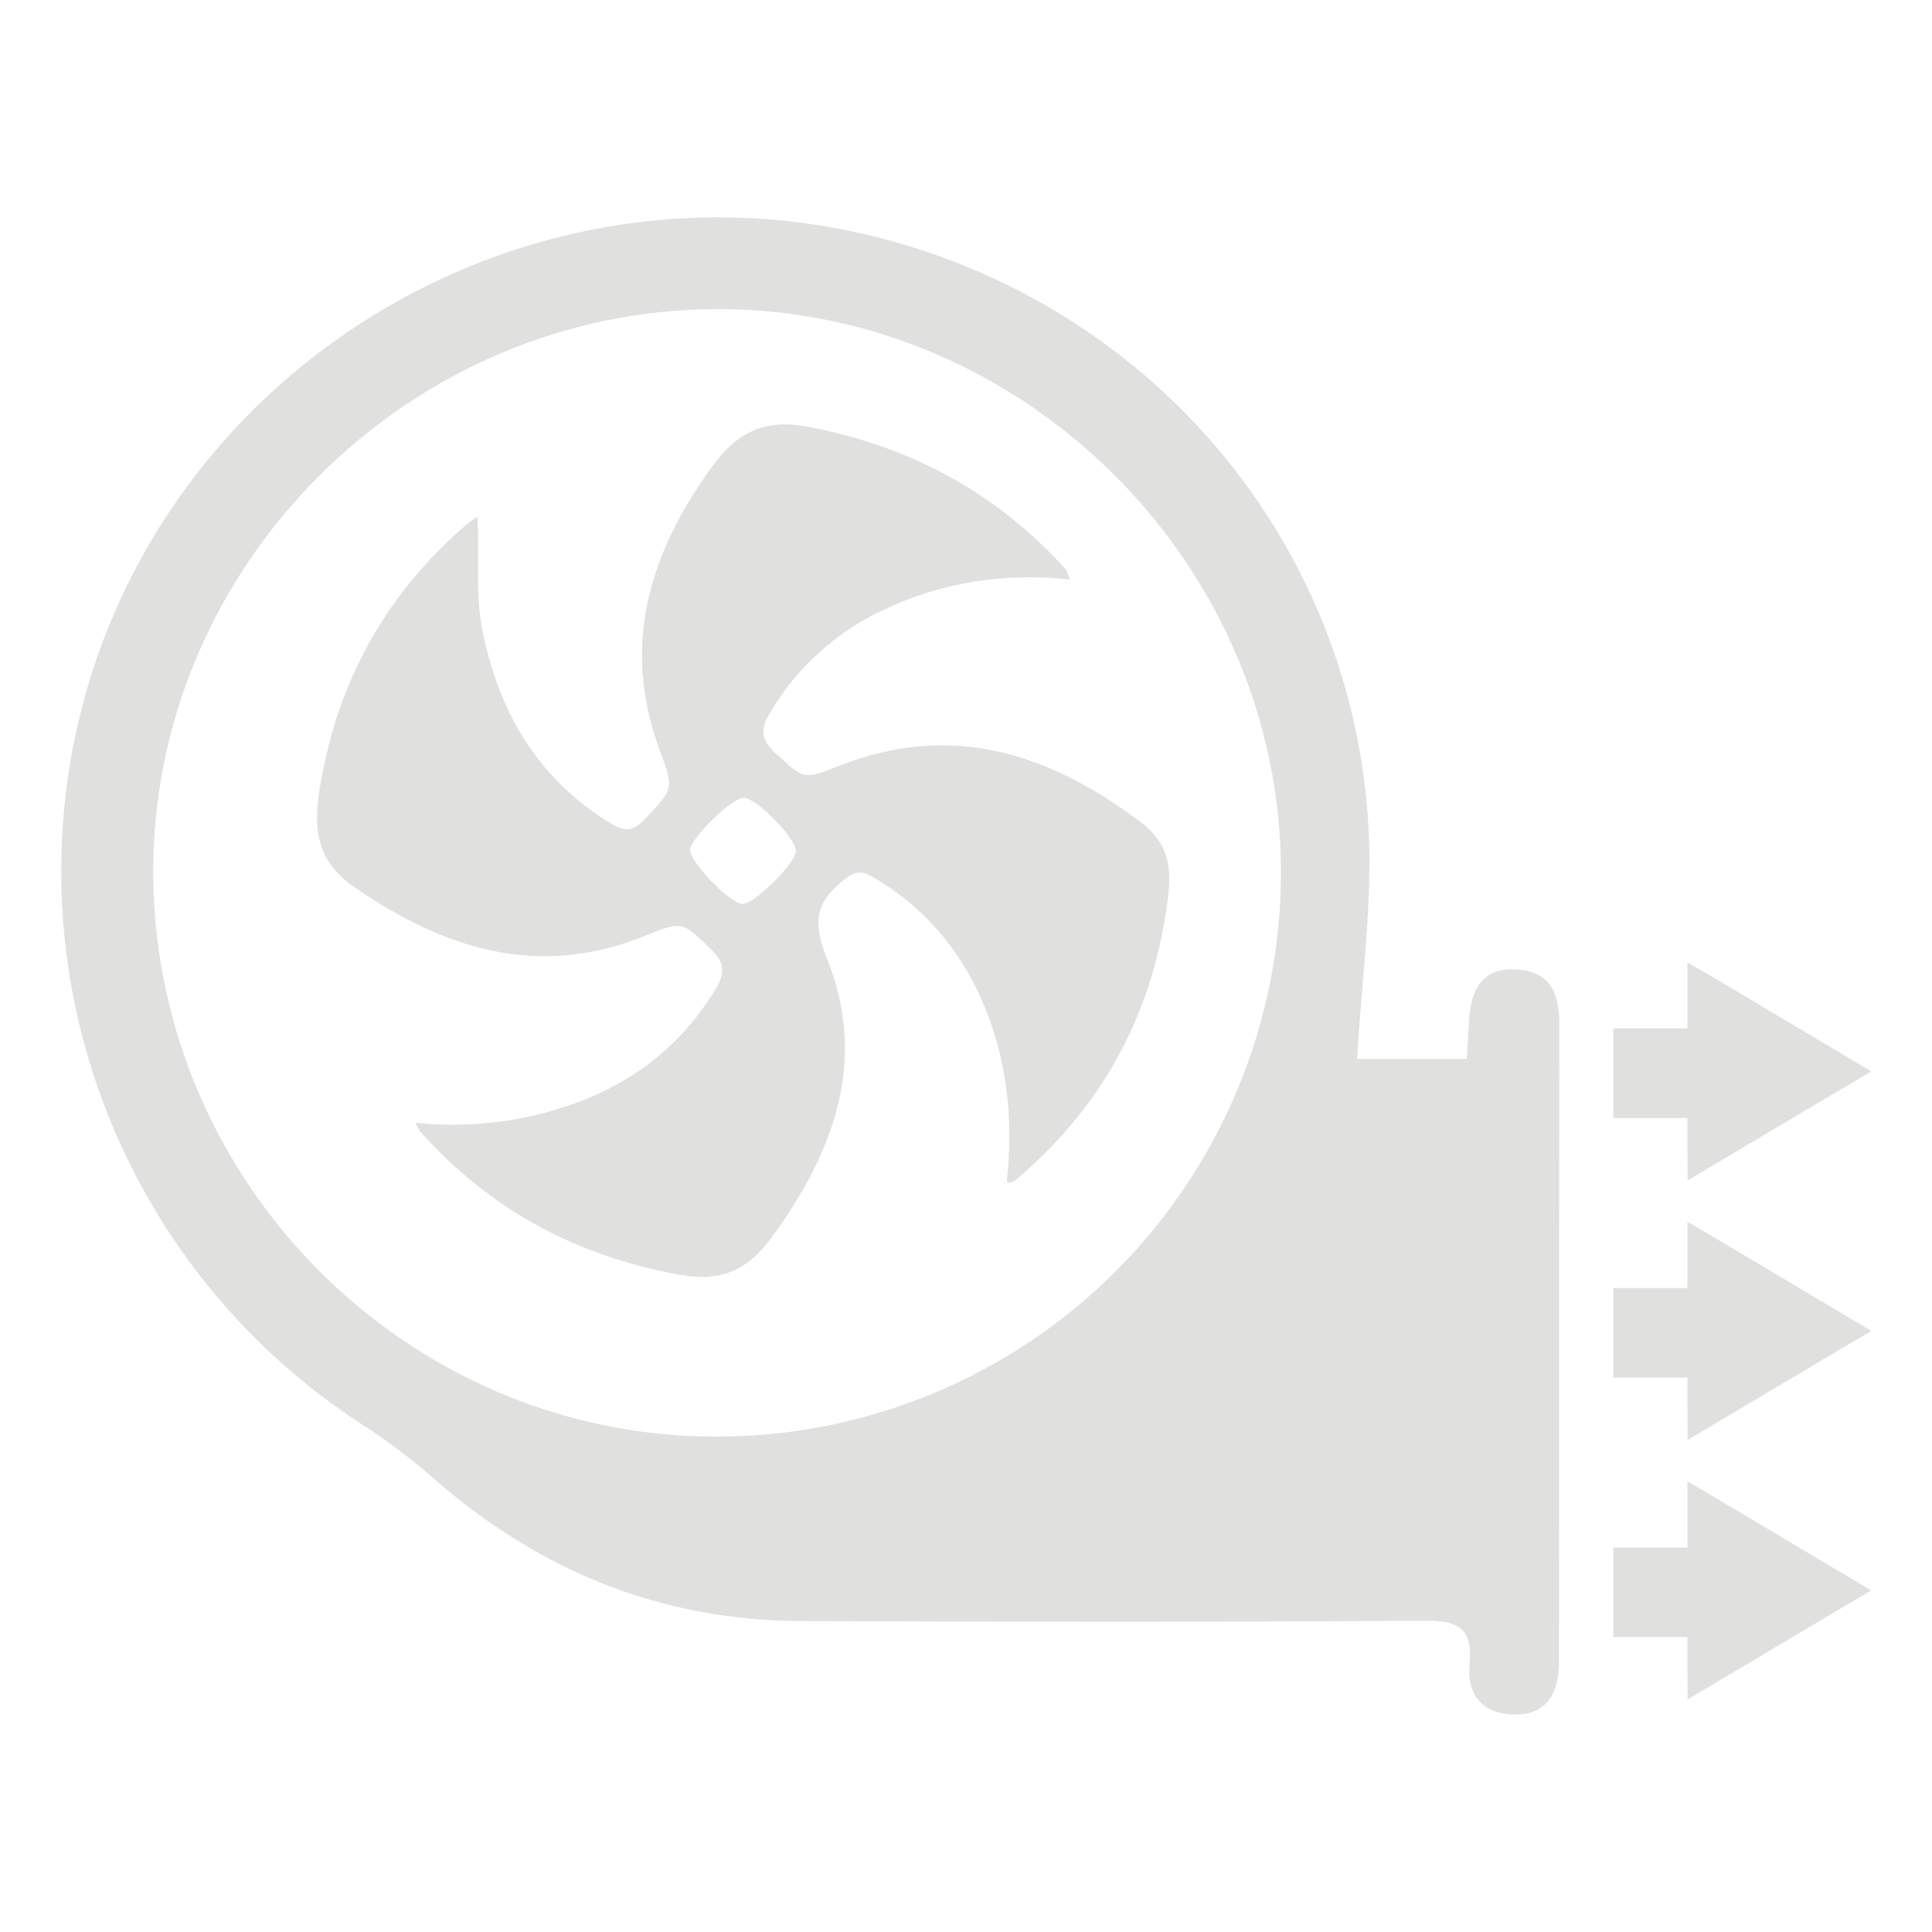
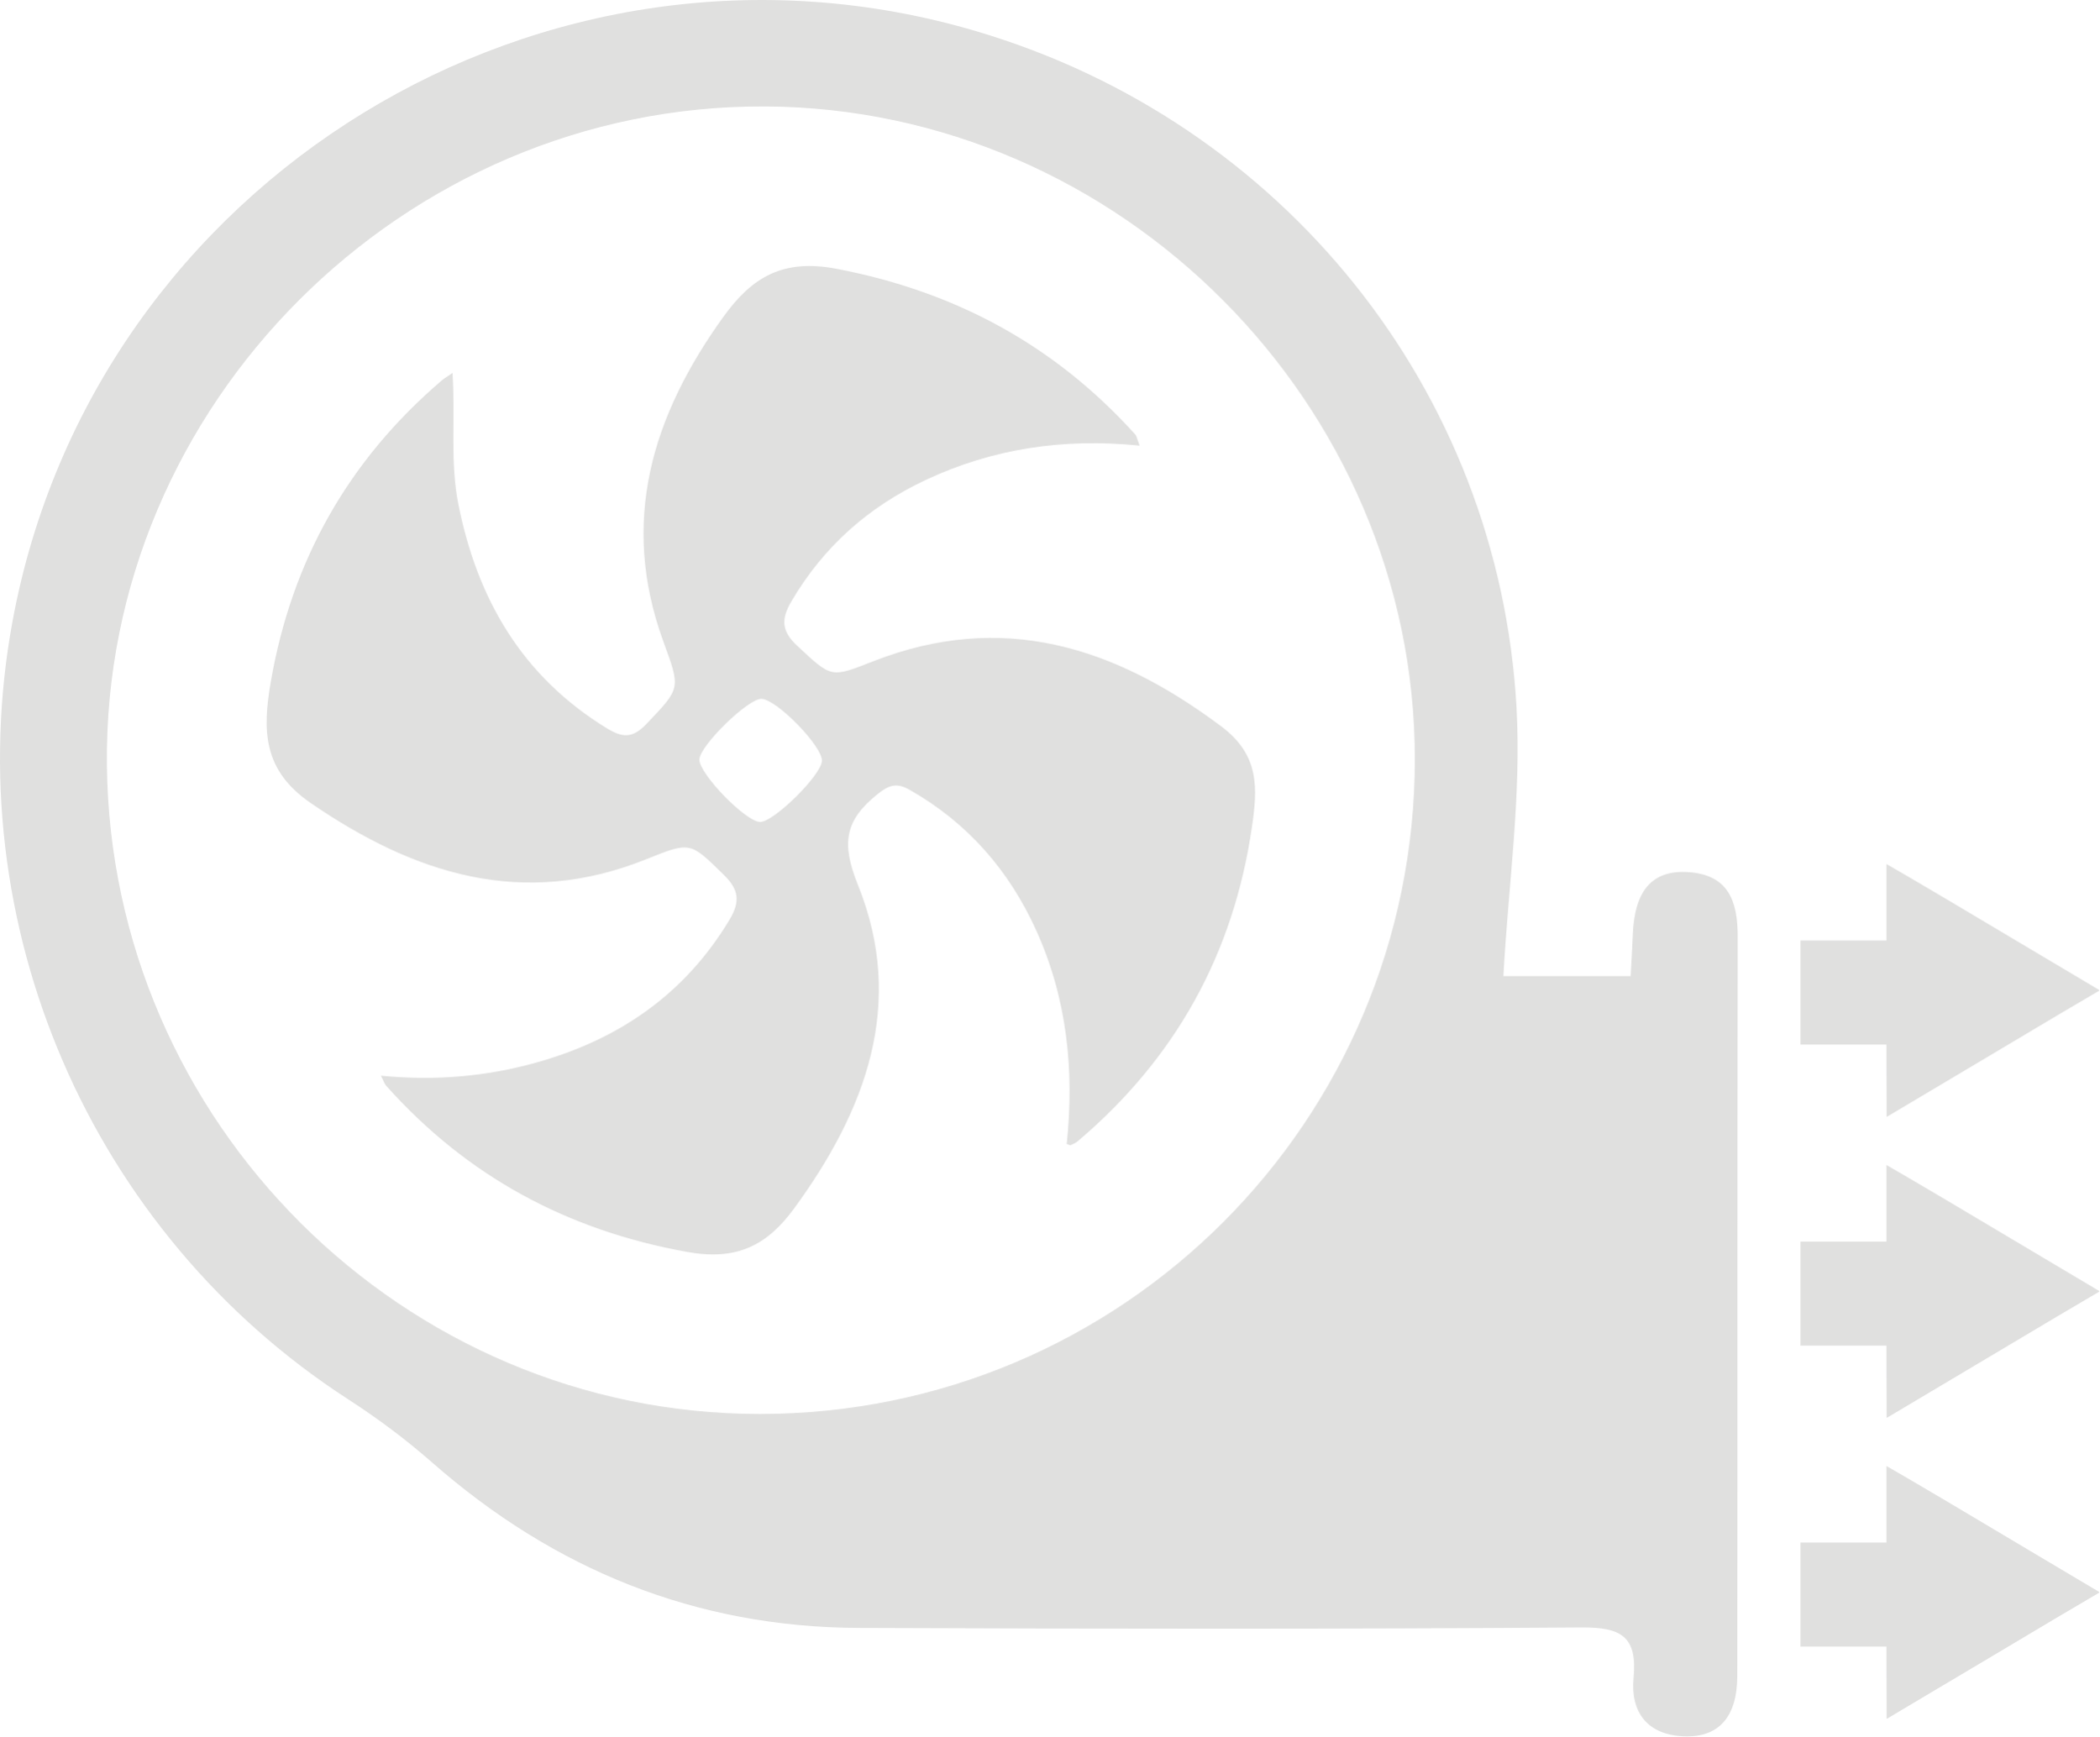
- <svg xmlns="http://www.w3.org/2000/svg" id="Layer_1" data-name="Layer 1" viewBox="0 0 600 600">
+ <svg xmlns="http://www.w3.org/2000/svg" id="Camada_2" data-name="Camada 2" viewBox="0 0 567.92 469.83">
  <defs>
-     <style>.cls-1{fill:#e0e0df;}</style>
+     <style>
+       .cls-1 {
+         fill: #e0e0df;
+       }
+     </style>
  </defs>
-   <path class="cls-1" d="M456.17,317.85c.46-11.89,5.18-17.42,14.86-16.79,10.75.69,13.24,7.77,13.22,17.2-.11,66,0,132-.1,198,0,11-5,16.52-14.18,16.2-10-.34-14.44-6.51-13.59-15.6,1.05-11.22-3.38-13.62-14-13.54-64.49.47-129,.38-193.49.12-43.63-.17-81.5-15.6-114.23-44.32a192.18,192.18,0,0,0-22.44-16.89A204.82,204.82,0,0,1,22.32,233.86C44.11,115.69,165,41.7,280.44,75.87,362.25,100.08,420.28,171.77,425,257c1.32,23.65-2.2,47.56-3.53,71.88h34.08C455.82,324.48,456,321.16,456.17,317.85ZM223.78,96C127,95.56,46.64,176,47.59,272.22c.94,95.84,79.41,173.94,174.78,173.94a175.28,175.28,0,0,0,175.44-175.4C397.81,175.72,318.86,96.44,223.78,96Z" />
-   <path class="cls-1" d="M332.25,179.94c-20.49-2.07-39.35.79-57.26,9.18a80,80,0,0,0-36,32.48c-2.76,4.71-2.79,7.93,1.54,12,9.24,8.59,8.91,8.63,20.23,4.18,34.69-13.63,64.82-4,93.32,17.4,10.34,7.74,9.71,16.61,8.18,27.06q-7.44,50.93-46.65,84.05a7.61,7.61,0,0,1-1.86,1c-.17.08-.46-.12-1.06-.31,2.06-19.64.11-38.88-8.13-57.13-7.26-16.08-18.34-28.82-33.8-37.65-3.47-2-5.49-1.53-8.82,1.16-8.7,7-9.63,13.11-5.13,24.32,12.79,31.77,2.12,60.22-17.08,86.51-7.31,10-15.43,14.07-28.57,11.71-32.19-5.78-59-20.23-80.69-44.51a17.2,17.2,0,0,1-1.43-2.7,111.8,111.8,0,0,0,41.44-3.46c22.12-6.14,39.83-18.23,51.88-38.25,3-5,2.54-8.13-1.47-12.06-9.11-8.94-8.9-9-20.92-4.15-33,13.18-61.88,4-89.75-15.14-12.81-8.79-12.91-19.44-10.64-32.51,5.64-32.46,20.8-59.28,45.79-80.64.66-.56,1.42-1,2.87-2,.77,12.36-.7,23.84,1.56,35.19,5.08,25.46,17.12,46.09,39.71,59.95,4.18,2.56,6.88,2.81,10.61-1.09,9.28-9.74,9.2-9.4,4.55-22.16-11.69-32.07-3-60.42,16.13-87,7.66-10.63,16-15.55,30.24-12.82,31.82,6.09,58.38,20.44,80,44.33C331.48,177.39,331.57,178.18,332.25,179.94ZM230.59,280.72c3.59.1,16.37-12.49,16.57-16.34S235.16,248,231,247.75c-3.52-.19-16.54,12.5-16.65,16.23S226.69,280.61,230.59,280.72Z" />
-   <path class="cls-1" d="M581,332.82c-3.61,2.13-7.23,4.25-10.83,6.39l-45.41,27c-.16.1-.33.19-.66.37,0-2.31-.06-19.34-.06-19.34h-23V319.4h23s0-20.36,0-20.51c.07,0,10.18,5.91,14.84,8.68L581,332.64Z" />
-   <path class="cls-1" d="M581,494c-3.61,2.13-7.23,4.25-10.83,6.39l-45.41,27c-.16.1-.33.19-.66.37,0-2.31-.06-19.34-.06-19.34h-23V480.61h23s0-20.36,0-20.51,10.18,5.91,14.84,8.69L581,493.85Z" />
-   <path class="cls-1" d="M581,413.43c-3.61,2.13-7.23,4.24-10.83,6.38l-45.41,27c-.16.1-.33.18-.66.37,0-2.32-.06-19.35-.06-19.35h-23V400h23s0-20.36,0-20.51,10.18,5.91,14.84,8.68L581,413.24Z" />
+   <g id="Layer_1" data-name="Layer 1">
+     <g>
+       <path class="cls-1" d="M441.75,252.95c.47-12.01,5.24-17.6,15.01-16.96,10.86.7,13.38,7.85,13.37,17.39-.11,66.69-.02,133.38-.11,200.08-.01,11.14-5.02,16.7-14.33,16.37-10.06-.35-14.59-6.58-13.73-15.77,1.06-11.33-3.41-13.76-14.15-13.69-65.16.48-130.33.39-195.5.13-44.09-.18-82.35-15.76-115.42-44.78-7.1-6.23-14.75-11.95-22.68-17.07C24.48,333.56-11.7,249.91,3.39,168.09,25.4,48.69,147.54-26.07,264.19,8.46c82.66,24.47,141.3,96.9,146.11,183.04,1.33,23.89-2.22,48.06-3.56,72.62,9.68,0,21.36,0,34.43,0,.24-4.47.45-7.81.58-11.16ZM206.95,28.8c-97.76-.45-178.98,80.79-178.03,178.06.95,96.83,80.24,175.74,176.6,175.75,98,0,177.25-79.23,177.26-177.23,0-96.03-79.77-176.14-175.84-176.58Z" />
+       <path class="cls-1" d="M308.34,120.58c-20.69-2.09-39.76.8-57.85,9.27-15.45,7.24-27.65,18.01-36.35,32.82-2.8,4.76-2.83,8.01,1.55,12.08,9.34,8.68,9,8.72,20.44,4.23,35.05-13.77,65.49-4.01,94.3,17.58,10.44,7.82,9.8,16.79,8.26,27.34-5.01,34.3-20.72,62.56-47.14,84.93-.54.45-1.23.74-1.88,1.03-.17.08-.46-.13-1.07-.31,2.08-19.84.11-39.29-8.22-57.72-7.34-16.25-18.53-29.12-34.15-38.04-3.51-2.01-5.55-1.55-8.91,1.17-8.79,7.11-9.74,13.25-5.18,24.57,12.92,32.1,2.13,60.85-17.26,87.42-7.39,10.12-15.6,14.21-28.87,11.83-32.52-5.84-59.62-20.45-81.53-44.98-.46-.51-.67-1.25-1.44-2.73,14.55,1.44,28.38.25,41.87-3.5,22.35-6.2,40.25-18.42,52.42-38.64,3.02-5.01,2.56-8.22-1.49-12.19-9.21-9.03-8.99-9.05-21.13-4.19-33.31,13.32-62.53,4.04-90.69-15.29-12.94-8.89-13.04-19.64-10.75-32.85,5.7-32.8,21.01-59.9,46.26-81.48.66-.57,1.44-1.01,2.9-2.02.78,12.49-.71,24.08,1.58,35.55,5.13,25.73,17.29,46.58,40.12,60.57,4.23,2.59,6.96,2.84,10.72-1.1,9.38-9.84,9.3-9.5,4.6-22.39-11.81-32.41-3.04-61.05,16.29-87.86,7.75-10.75,16.13-15.71,30.55-12.96,32.16,6.15,58.99,20.65,80.82,44.8.44.49.53,1.29,1.22,3.07ZM205.62,222.41c3.64.1,16.55-12.62,16.75-16.51.2-3.89-12.13-16.58-16.32-16.8-3.56-.19-16.71,12.64-16.83,16.4-.11,3.83,12.46,16.8,16.4,16.91Z" />
+       <path class="cls-1" d="M567.92,268.08c-3.65,2.15-7.31,4.29-10.95,6.45-15.3,9.1-30.59,18.2-45.88,27.31-.17.1-.34.19-.67.37,0-2.34-.05-19.55-.05-19.55h-23.26v-28.15h23.26s-.02-20.57,0-20.72c.07,0,10.28,5.97,14.99,8.77,14.19,8.44,28.38,16.88,42.57,25.32,0,.06,0,.12,0,.19Z" />
+       <path class="cls-1" d="M567.92,430.97c-3.65,2.15-7.31,4.29-10.95,6.45-15.3,9.1-30.59,18.2-45.88,27.31-.17.1-.34.19-.67.37,0-2.34-.05-19.55-.05-19.55h-23.26v-28.15h23.26s-.02-20.57,0-20.72c.07,0,10.28,5.97,14.99,8.77,14.19,8.44,28.38,16.88,42.57,25.32,0,.06,0,.12,0,.19Z" />
+       <path class="cls-1" d="M567.92,349.53c-3.65,2.15-7.31,4.29-10.95,6.45-15.3,9.1-30.59,18.2-45.88,27.31-.17.1-.34.19-.67.37,0-2.34-.05-19.55-.05-19.55h-23.26v-28.15h23.26s-.02-20.57,0-20.72c.07,0,10.28,5.97,14.99,8.77,14.19,8.44,28.38,16.88,42.57,25.32,0,.06,0,.12,0,.19Z" />
+     </g>
+   </g>
</svg>
